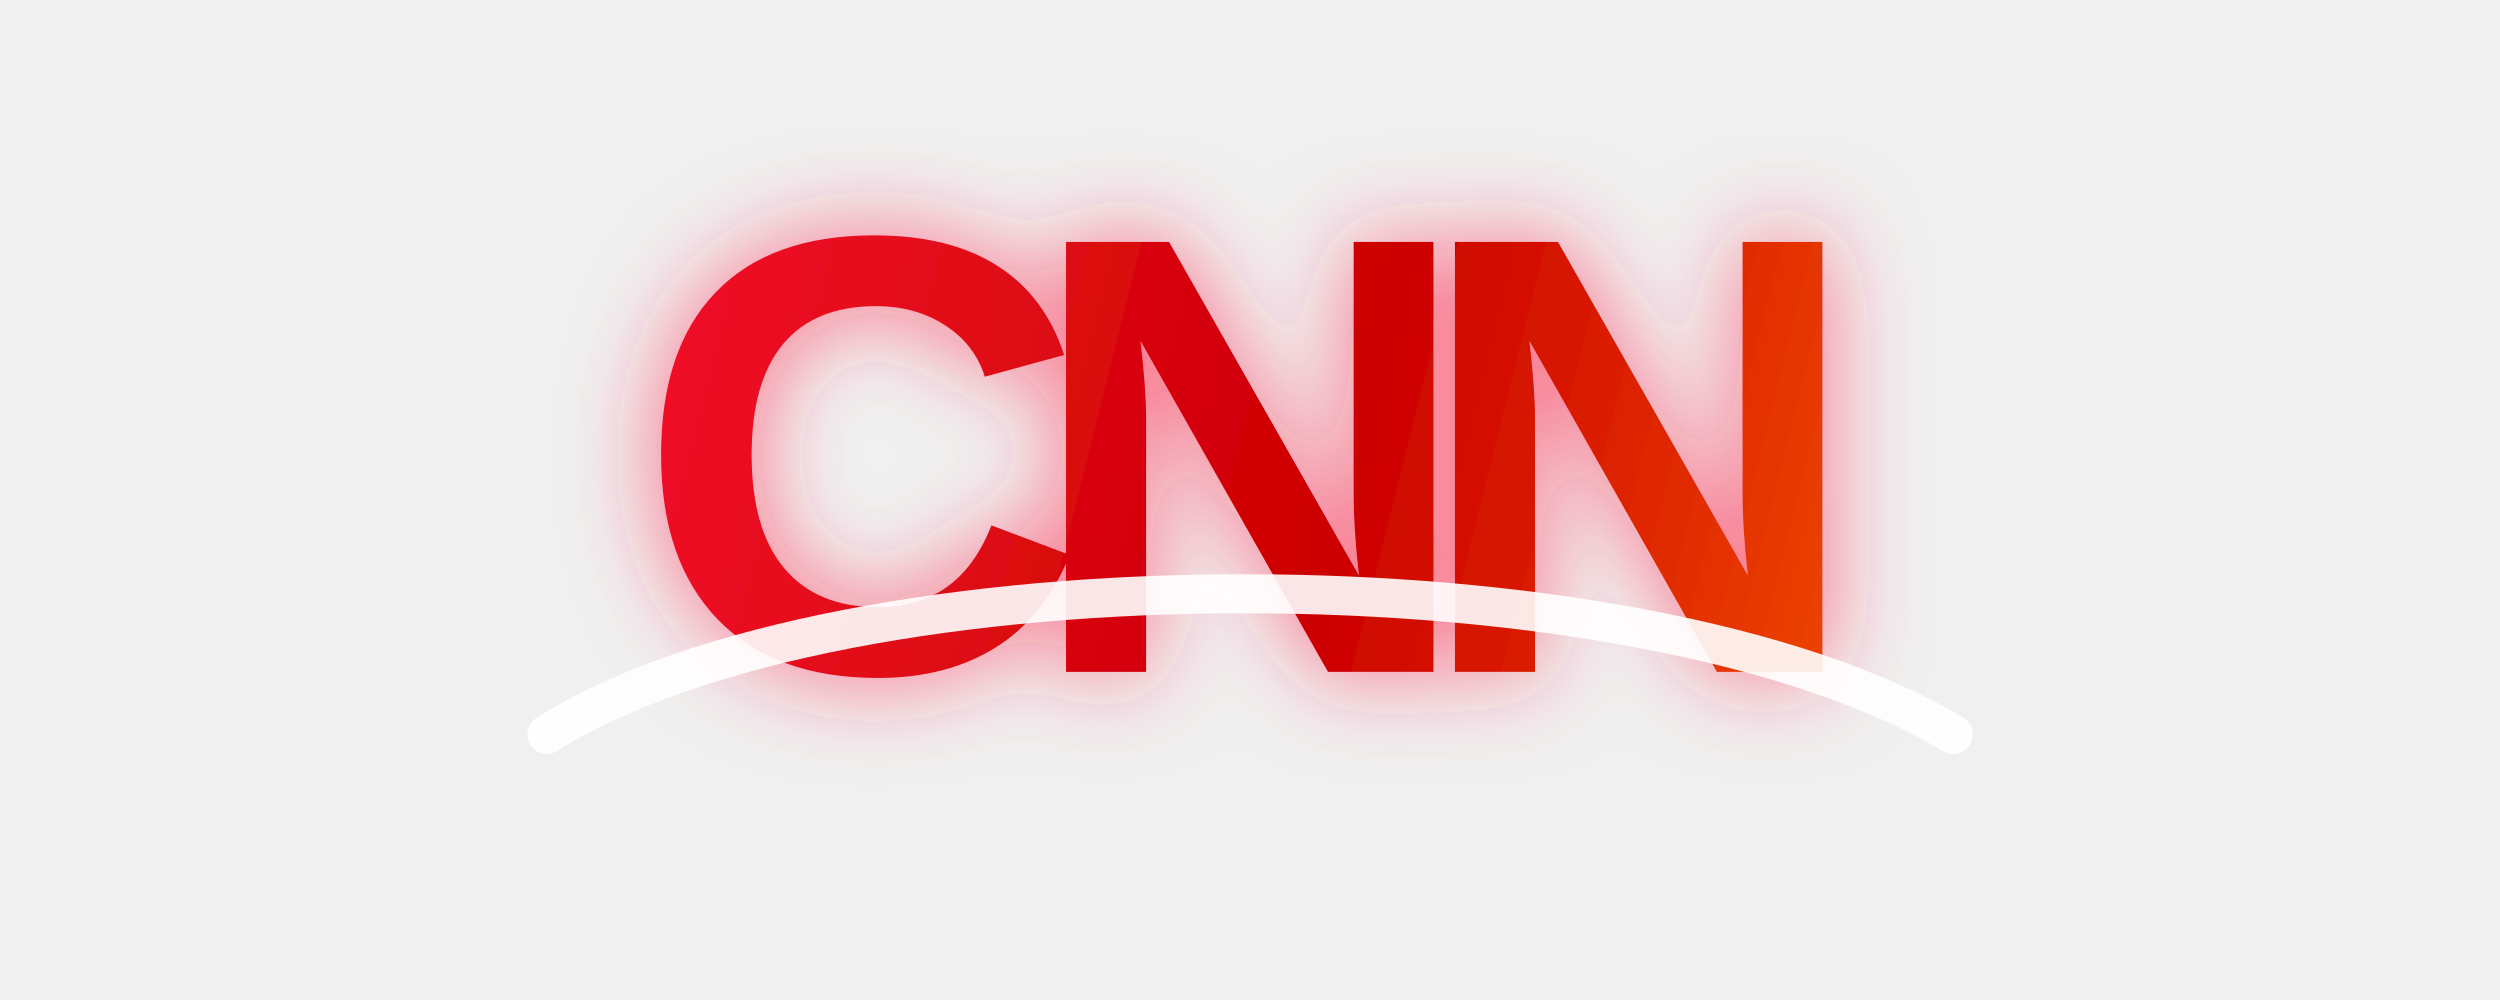
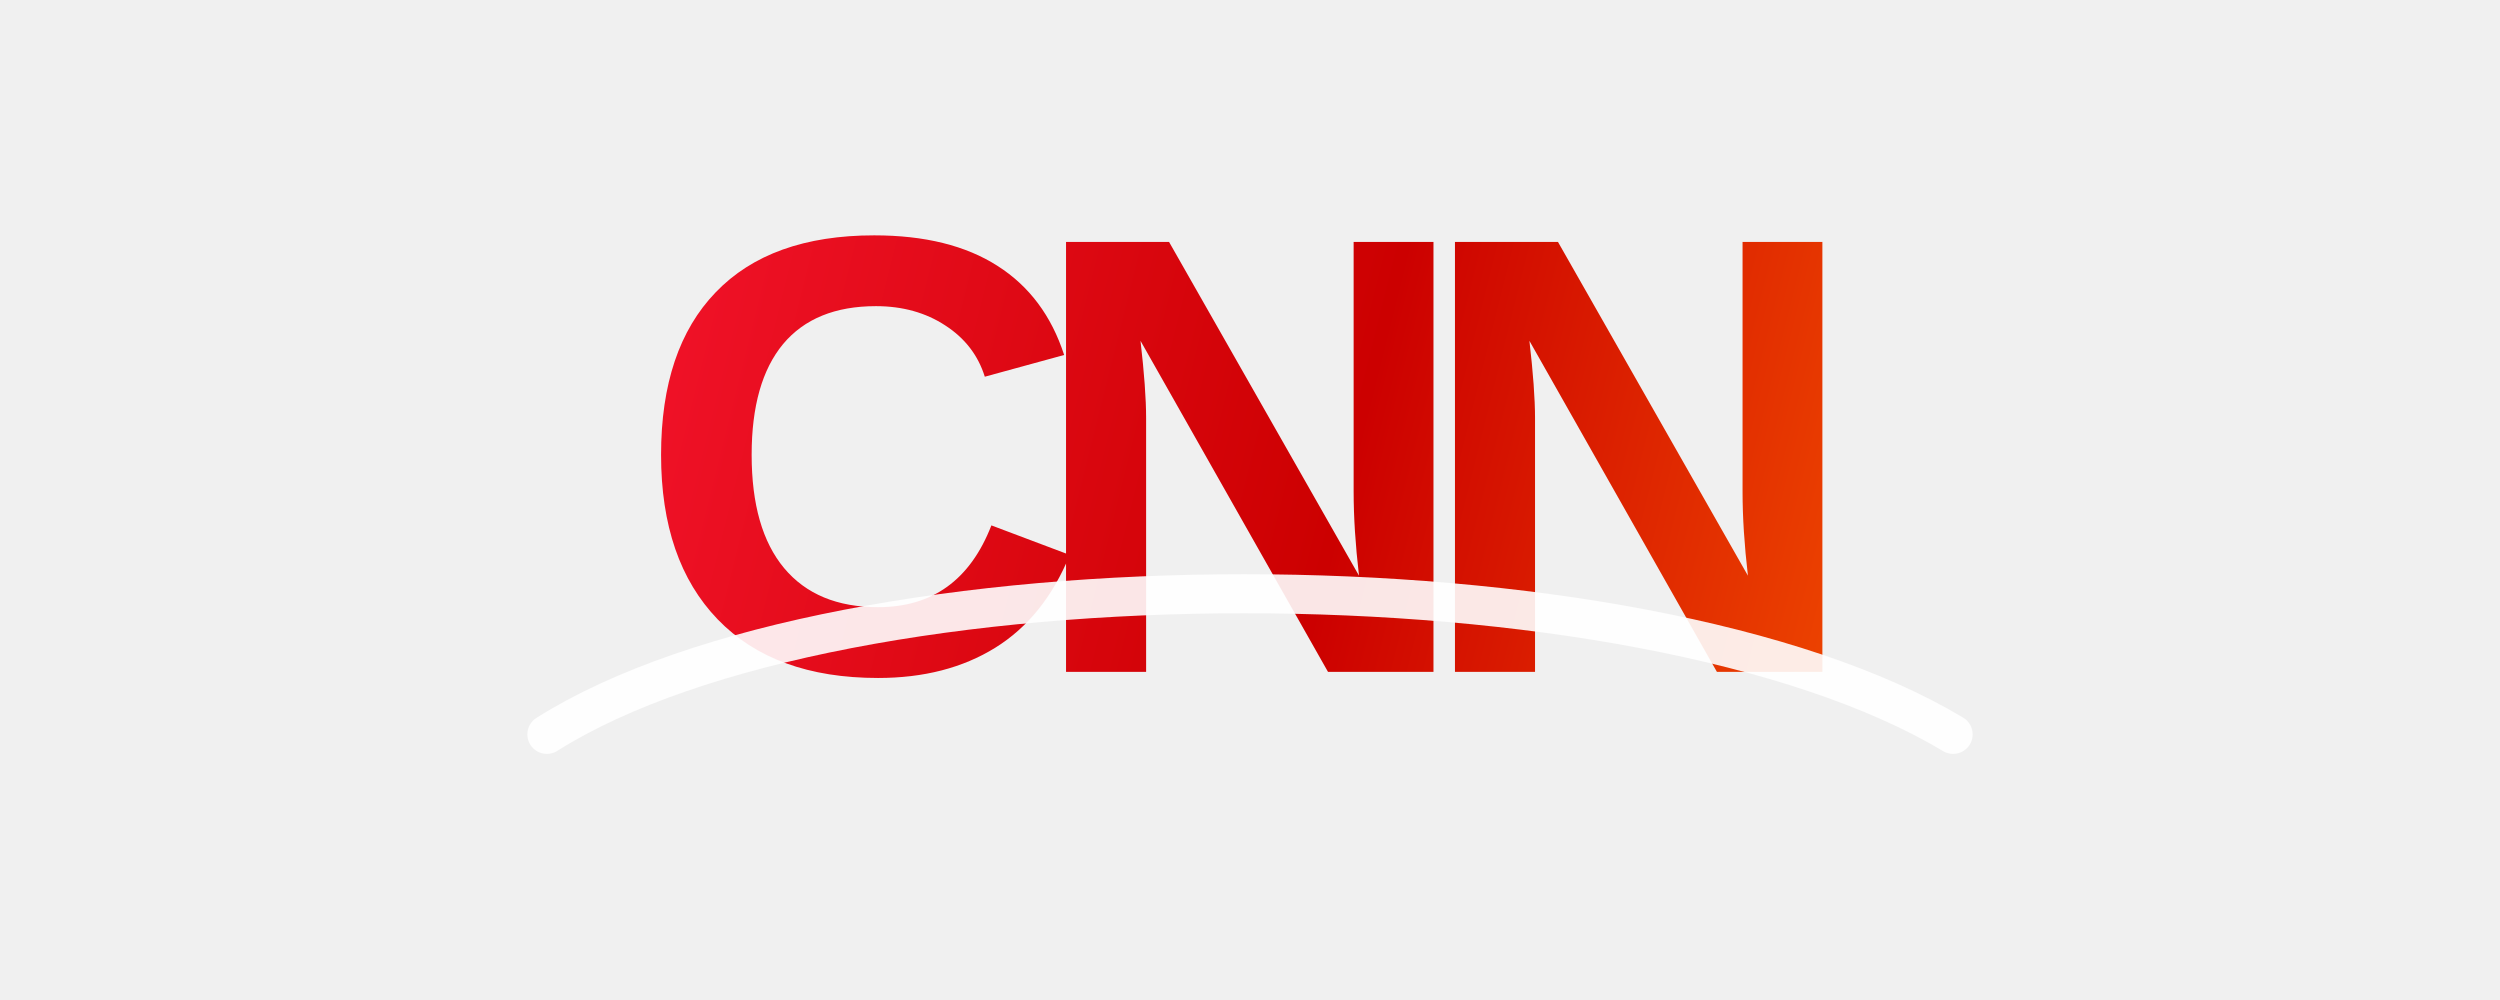
<svg xmlns="http://www.w3.org/2000/svg" width="160" height="64" viewBox="0 0 160 64" role="img" aria-labelledby="cnn-title">
  <defs>
    <linearGradient id="cnn-red" x1="24" x2="136" y1="18" y2="46" gradientUnits="userSpaceOnUse">
      <stop stop-color="#FF1938" />
      <stop offset=".55" stop-color="#CC0000" />
      <stop offset="1" stop-color="#FF6A00" />
    </linearGradient>
-     <filter id="cnn-glow" x="-20%" y="-40%" width="140%" height="180%">
-       <feGaussianBlur stdDeviation="3" result="blur" />
-       <feColorMatrix in="blur" values="0 0 0 0 1 0 0 0 0 .02 0 0 0 0 .07 0 0 0 .65 0" />
-       <feMerge>
-         <feMergeNode />
-         <feMergeNode in="SourceGraphic" />
-       </feMerge>
-     </filter>
  </defs>
-   <text x="80" y="43" text-anchor="middle" font-family="Arial Black,Arial,Helvetica,sans-serif" font-size="40" font-weight="900" fill="url(#cnn-red)" letter-spacing="-4" filter="url(#cnn-glow)">CNN</text>
+   <text x="80" y="43" text-anchor="middle" font-family="Arial Black,Arial,Helvetica,sans-serif" font-size="40" font-weight="900" fill="url(#cnn-red)" letter-spacing="-4">CNN</text>
  <path d="M35 47c19-12 70-12 90 0" fill="none" stroke="#FFFFFF" stroke-width="2.5" stroke-linecap="round" opacity=".9" />
</svg>
